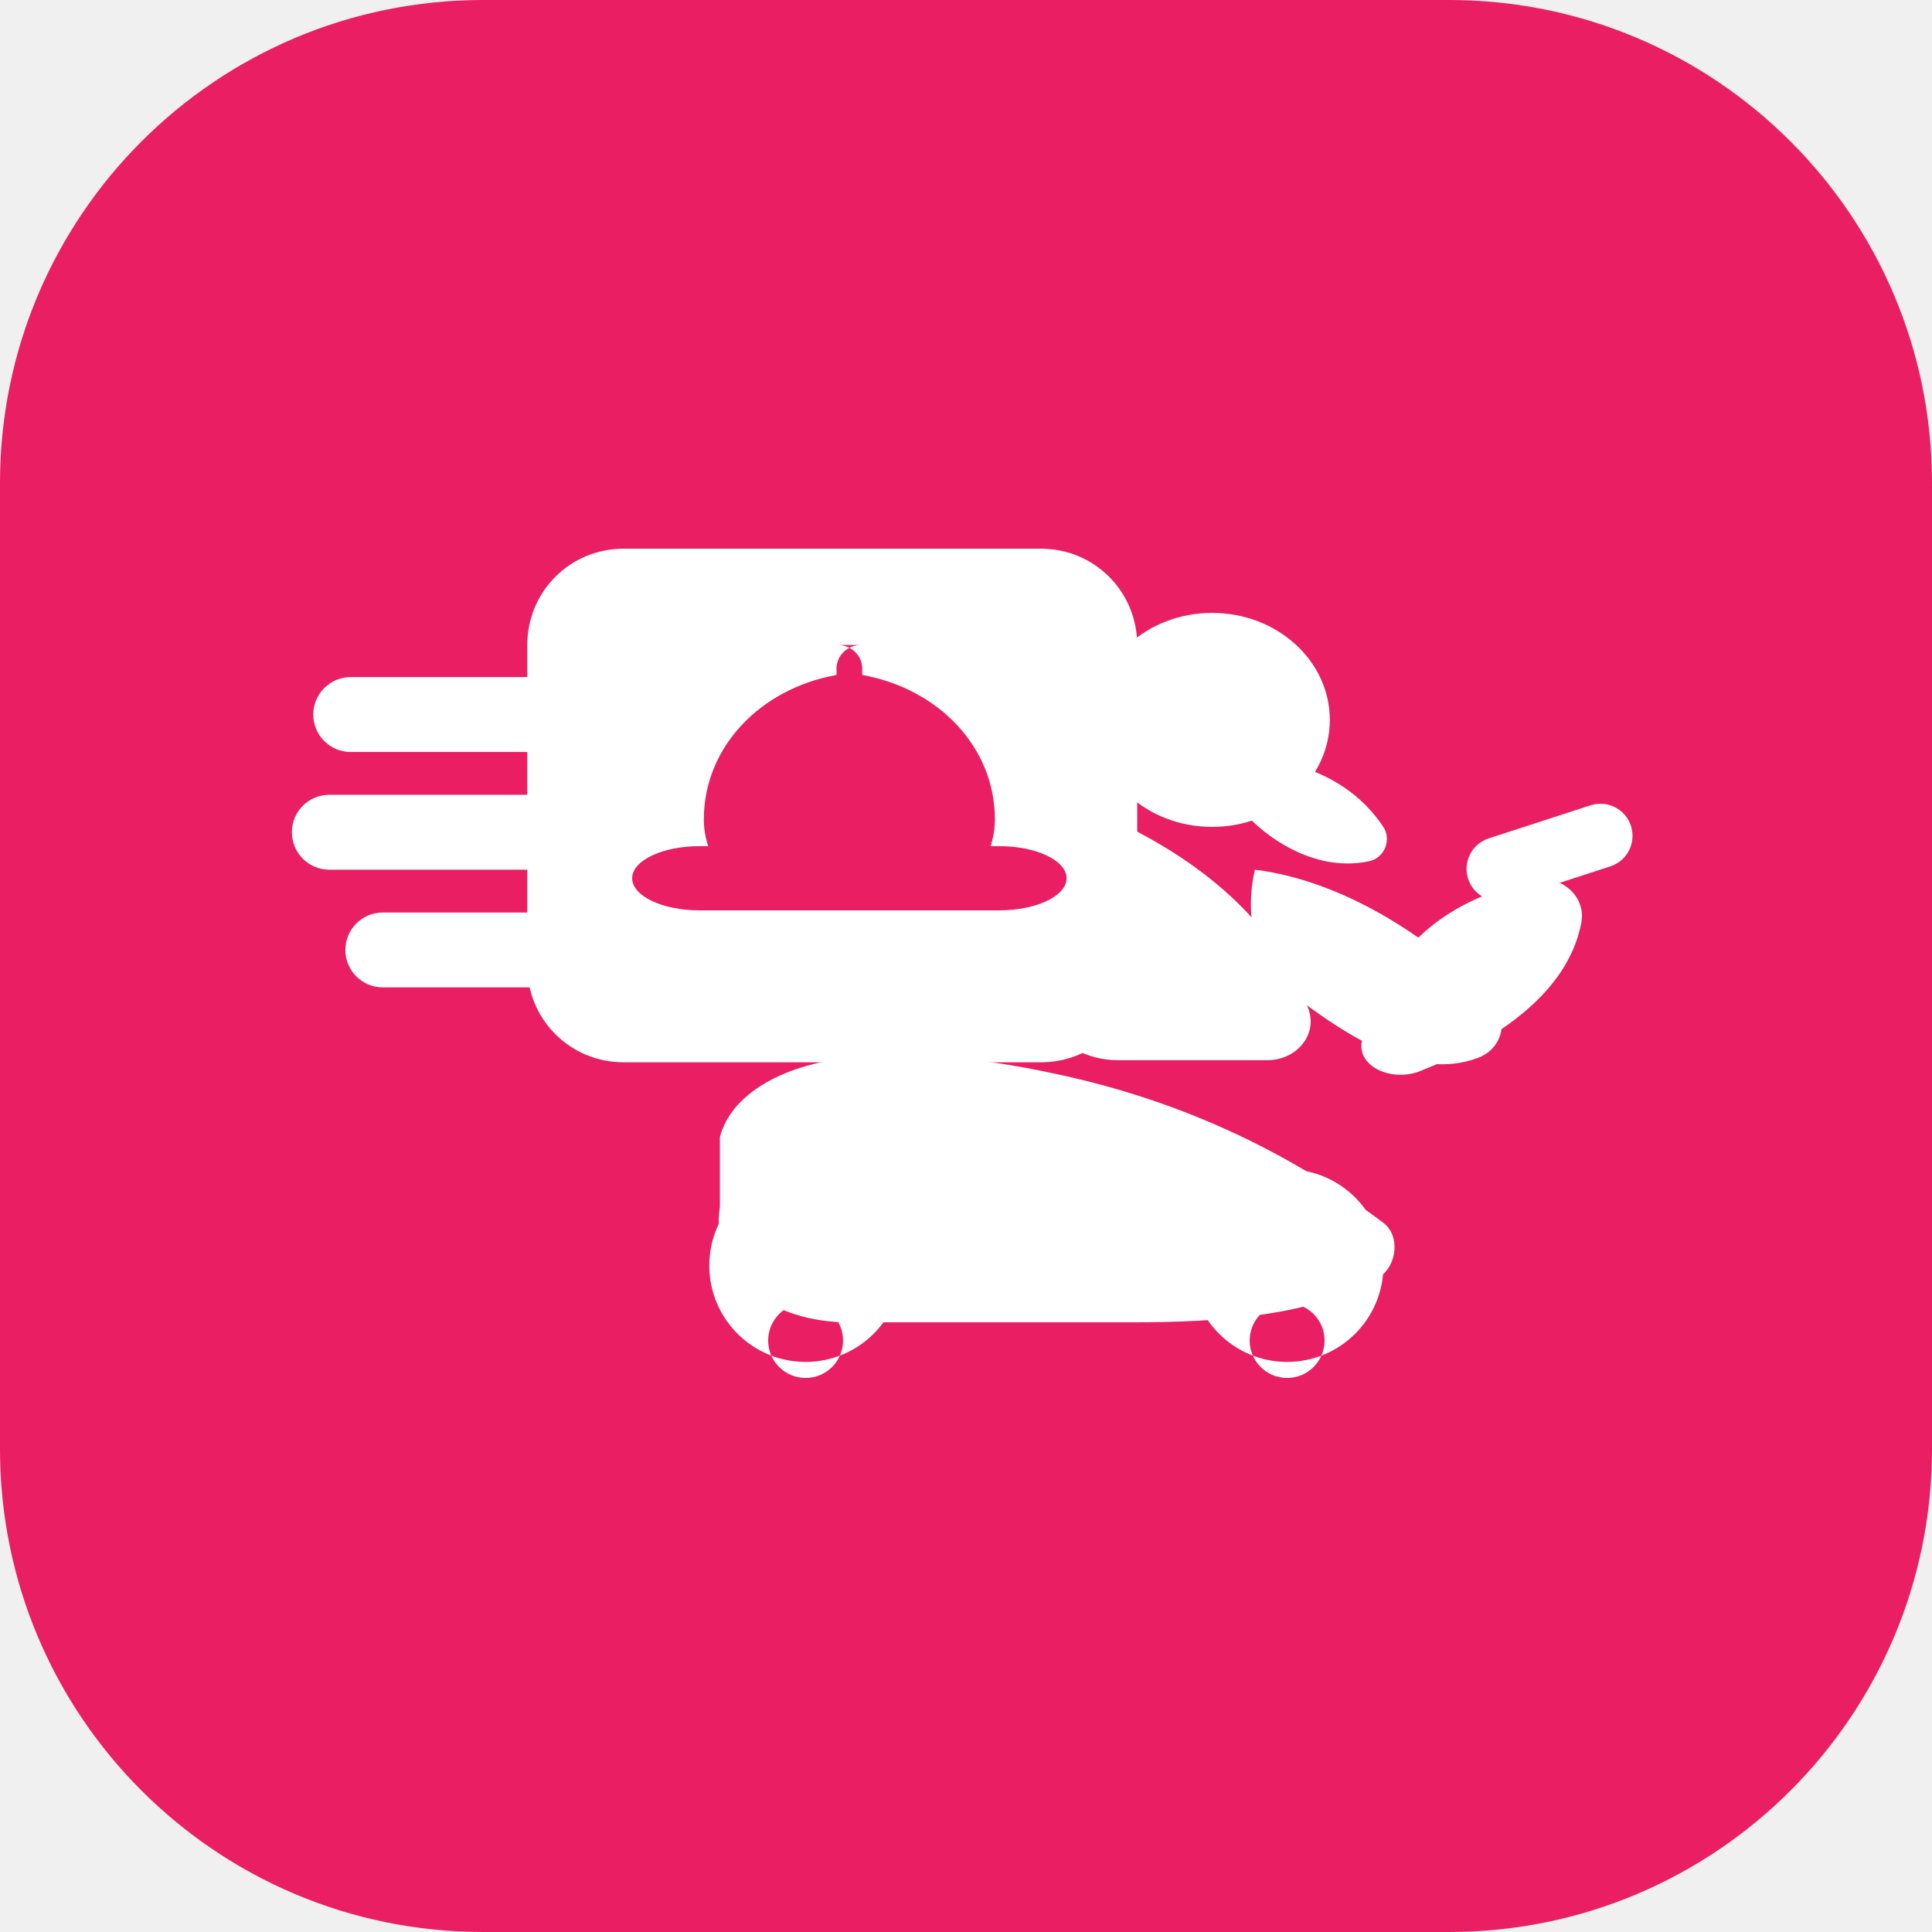
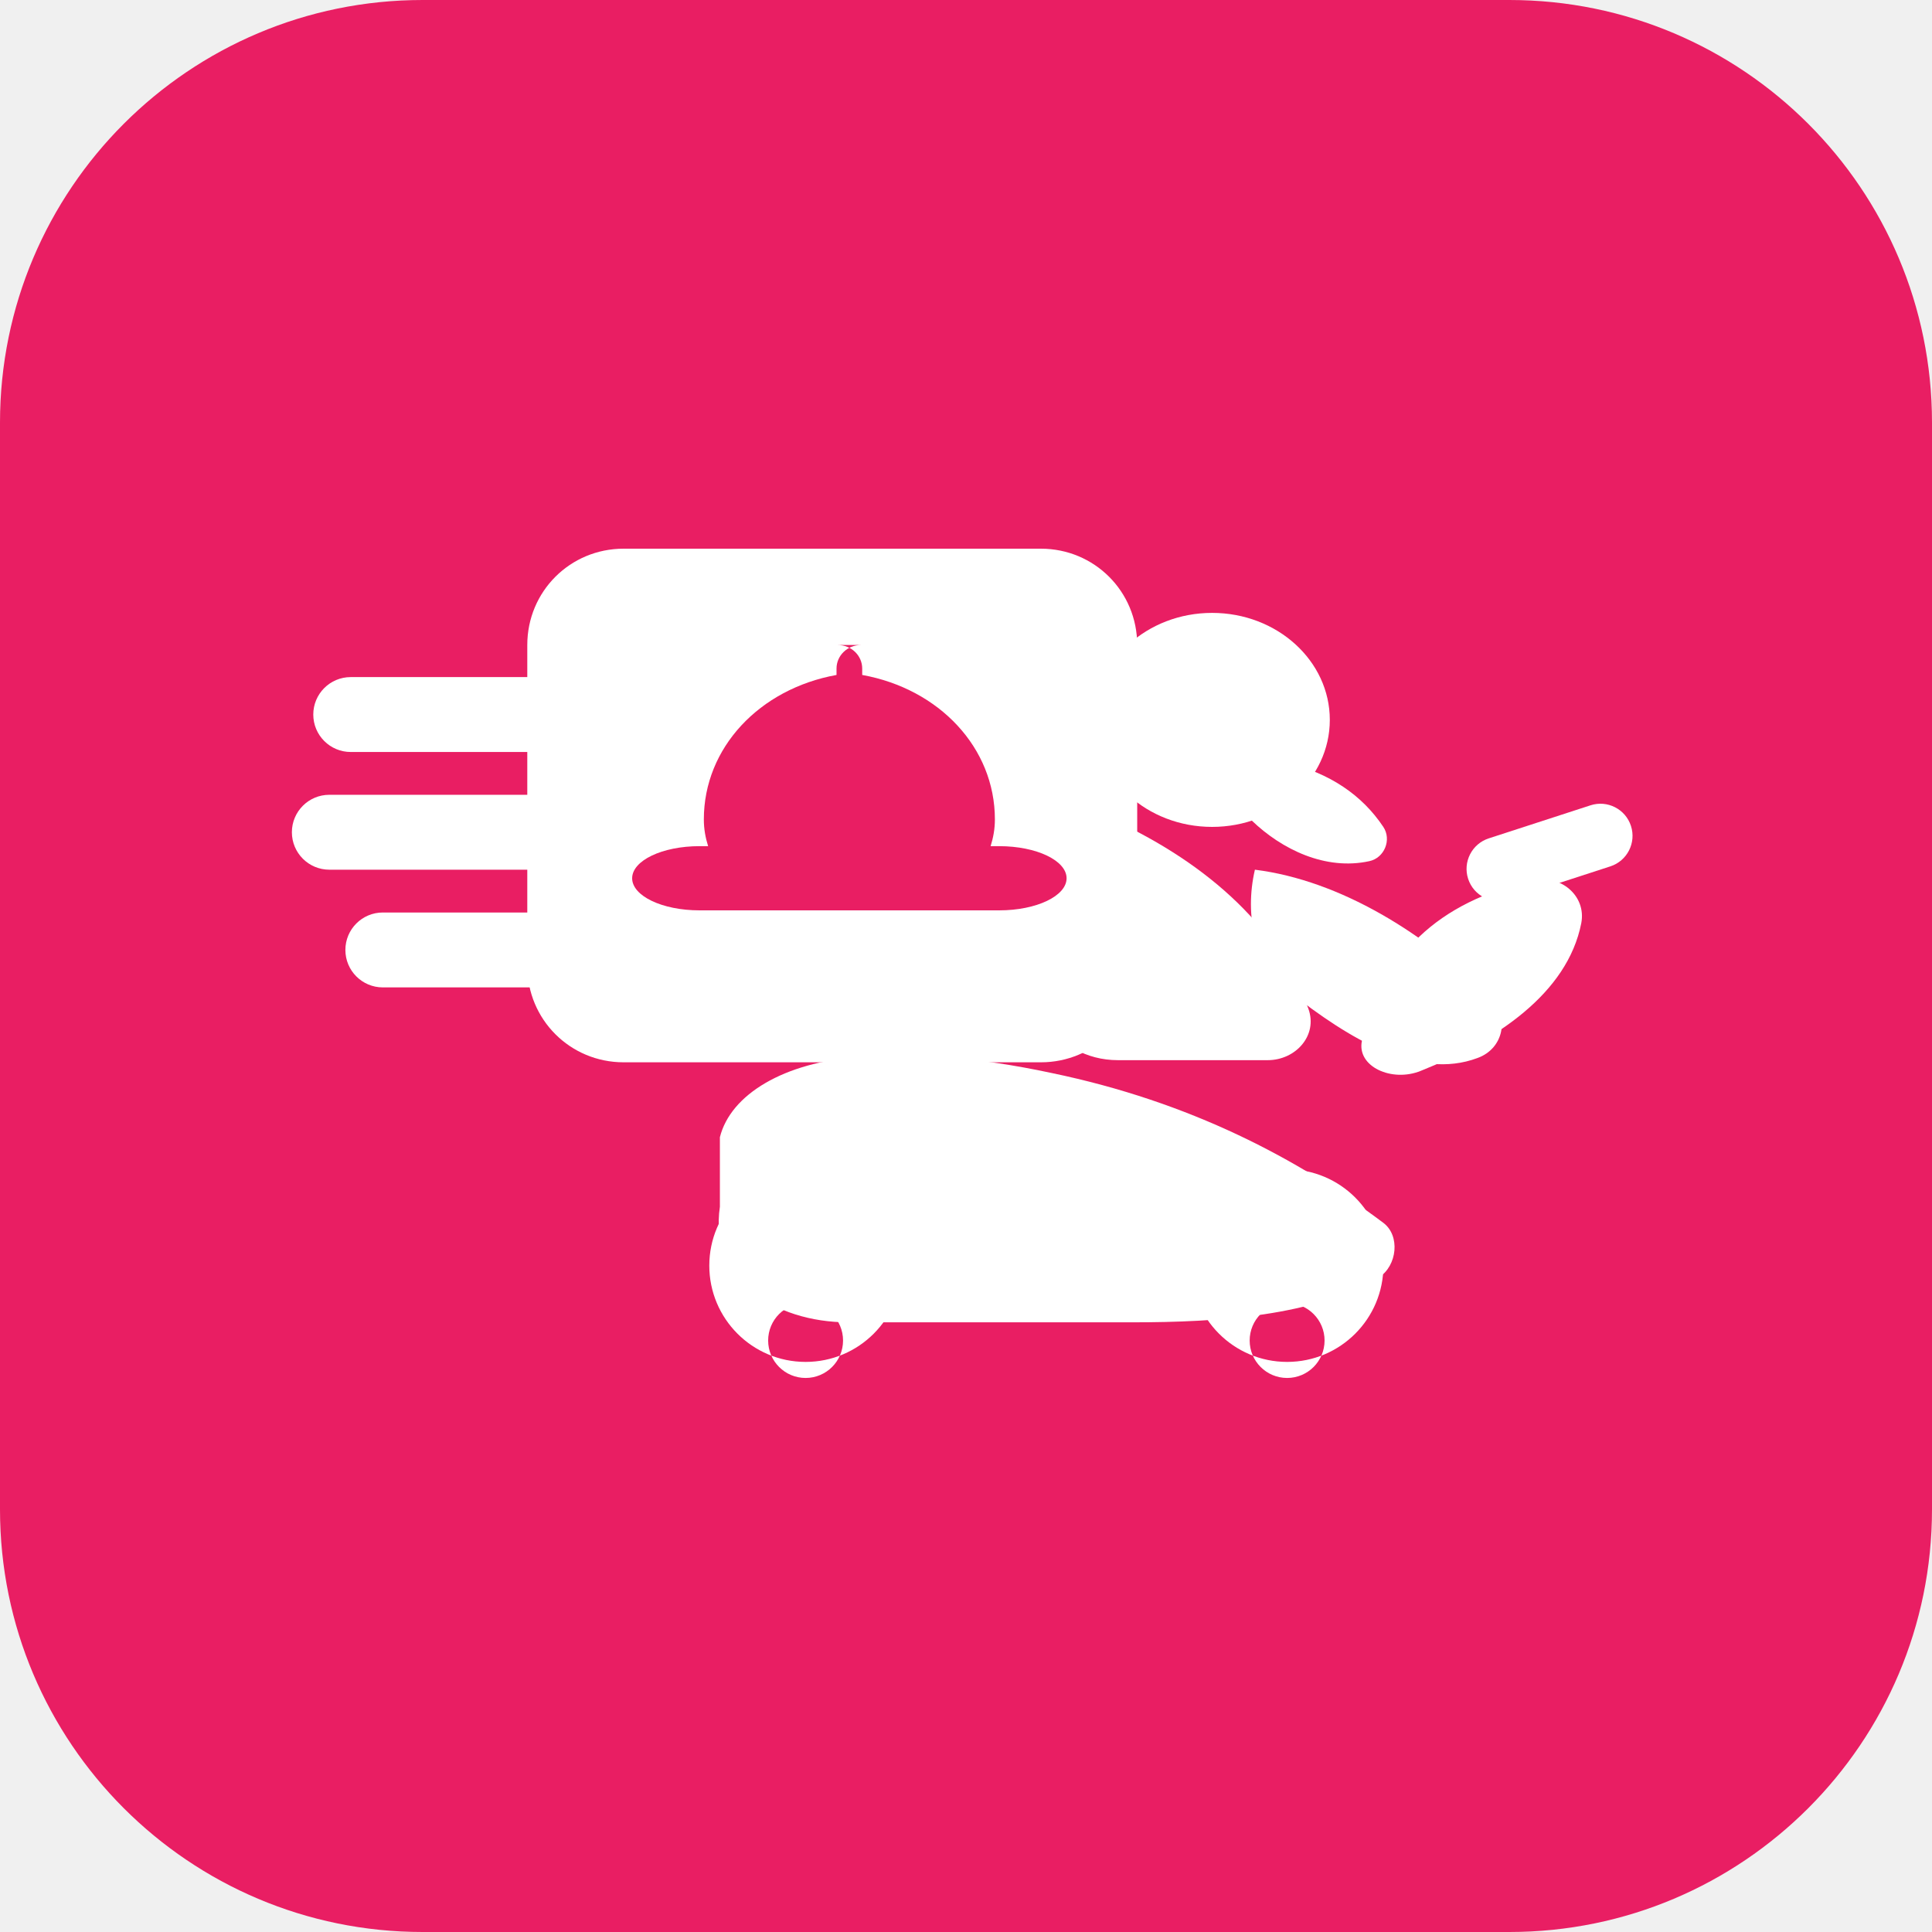
- <svg xmlns="http://www.w3.org/2000/svg" viewBox="0 0 32 32" width="32" height="32">
-   <rect width="32" height="32" rx="8" fill="#E91E63" />
-   <g transform="translate(4.48 7.670154) scale(0.08861538)">
+ <svg xmlns="http://www.w3.org/2000/svg" viewBox="0 0 1024 1024" width="1024" height="1024">
+   <rect width="1024" height="1024" rx="224" fill="#E91E63" />
+   <g transform="translate(143.36 245.4449) scale(2.835692)">
    <g fill="#FFFFFF">
      <rect x="8" y="40" width="66" height="14" rx="7" />
      <rect x="4" y="62" width="58" height="14" rx="7" />
      <rect x="14" y="84" width="54" height="14" rx="7" />
      <path fill-rule="evenodd" d="M66 16h78c10 0 18 8 18 18v60c0 10-8 18-18 18H66c-10 0-18-8-18-18V34c0-10 8-18 18-18zm40 18c2.6 0 4.6 2 4.6 4.4v1.2c14.4 2.6 24.8 13.6 24.8 27 0 1.8-.3 3.4-.8 5h1.6c7 0 12.6 2.7 12.6 6s-5.6 6-12.6 6H80.2c-7 0-12.6-2.7-12.6-6s5.6-6 12.6-6h1.6c-.5-1.6-.8-3.2-.8-5 0-13.4 10.4-24.4 24.8-27v-1.2c0-2.4 2-4.4 4.6-4.4z" />
      <ellipse cx="176" cy="48" rx="22" ry="20" />
      <path d="M190 56c8 2 14 6 18 12 1.6 2.4.2 5.8-2.6 6.4-8.2 1.8-16.4-2.2-22-7.6-2.2-2.2-1.6-7.6 6.6-10.8z" />
      <path d="M156 66c18 8 32 20 38 36 1.8 5-2.4 9.6-7.6 9.6h-28c-12 0-19.4-12-14.4-22.6L156 66z" />
      <path d="M184 76c16 2 32 12 44 24 3.6 3.4 2.6 9.4-2.4 11.2-11.2 4.2-24-3.6-35.2-12.4-6.4-5-8.4-14.2-6.4-22.8z" />
      <path d="M84 126c2-8 12-14 26-15 10-.8 22 0 36 3 26 5.4 46 16 62 28 3.2 2.4 2.6 8-.8 10.2-12 7.2-30 8.4-46 8.4H108c-14 0-26-8.2-24-21.6z" />
      <path d="M204 108c4-16 14-26 32-30 5-1.2 10 2.8 9 8-2.6 13.2-16 22-30 27.6-5.4 2.2-12-.8-11-5.6z" />
      <rect x="222" y="72" width="32" height="12" rx="6" transform="rotate(-18 222 72)" />
      <path fill-rule="evenodd" d="M100 168a18 18 0 1 1 .04 0zm0-11a7 7 0 1 0 .04 0z" />
      <path fill-rule="evenodd" d="M190 168a18 18 0 1 1 .04 0zm0-11a7 7 0 1 0 .04 0z" />
    </g>
  </g>
</svg>
